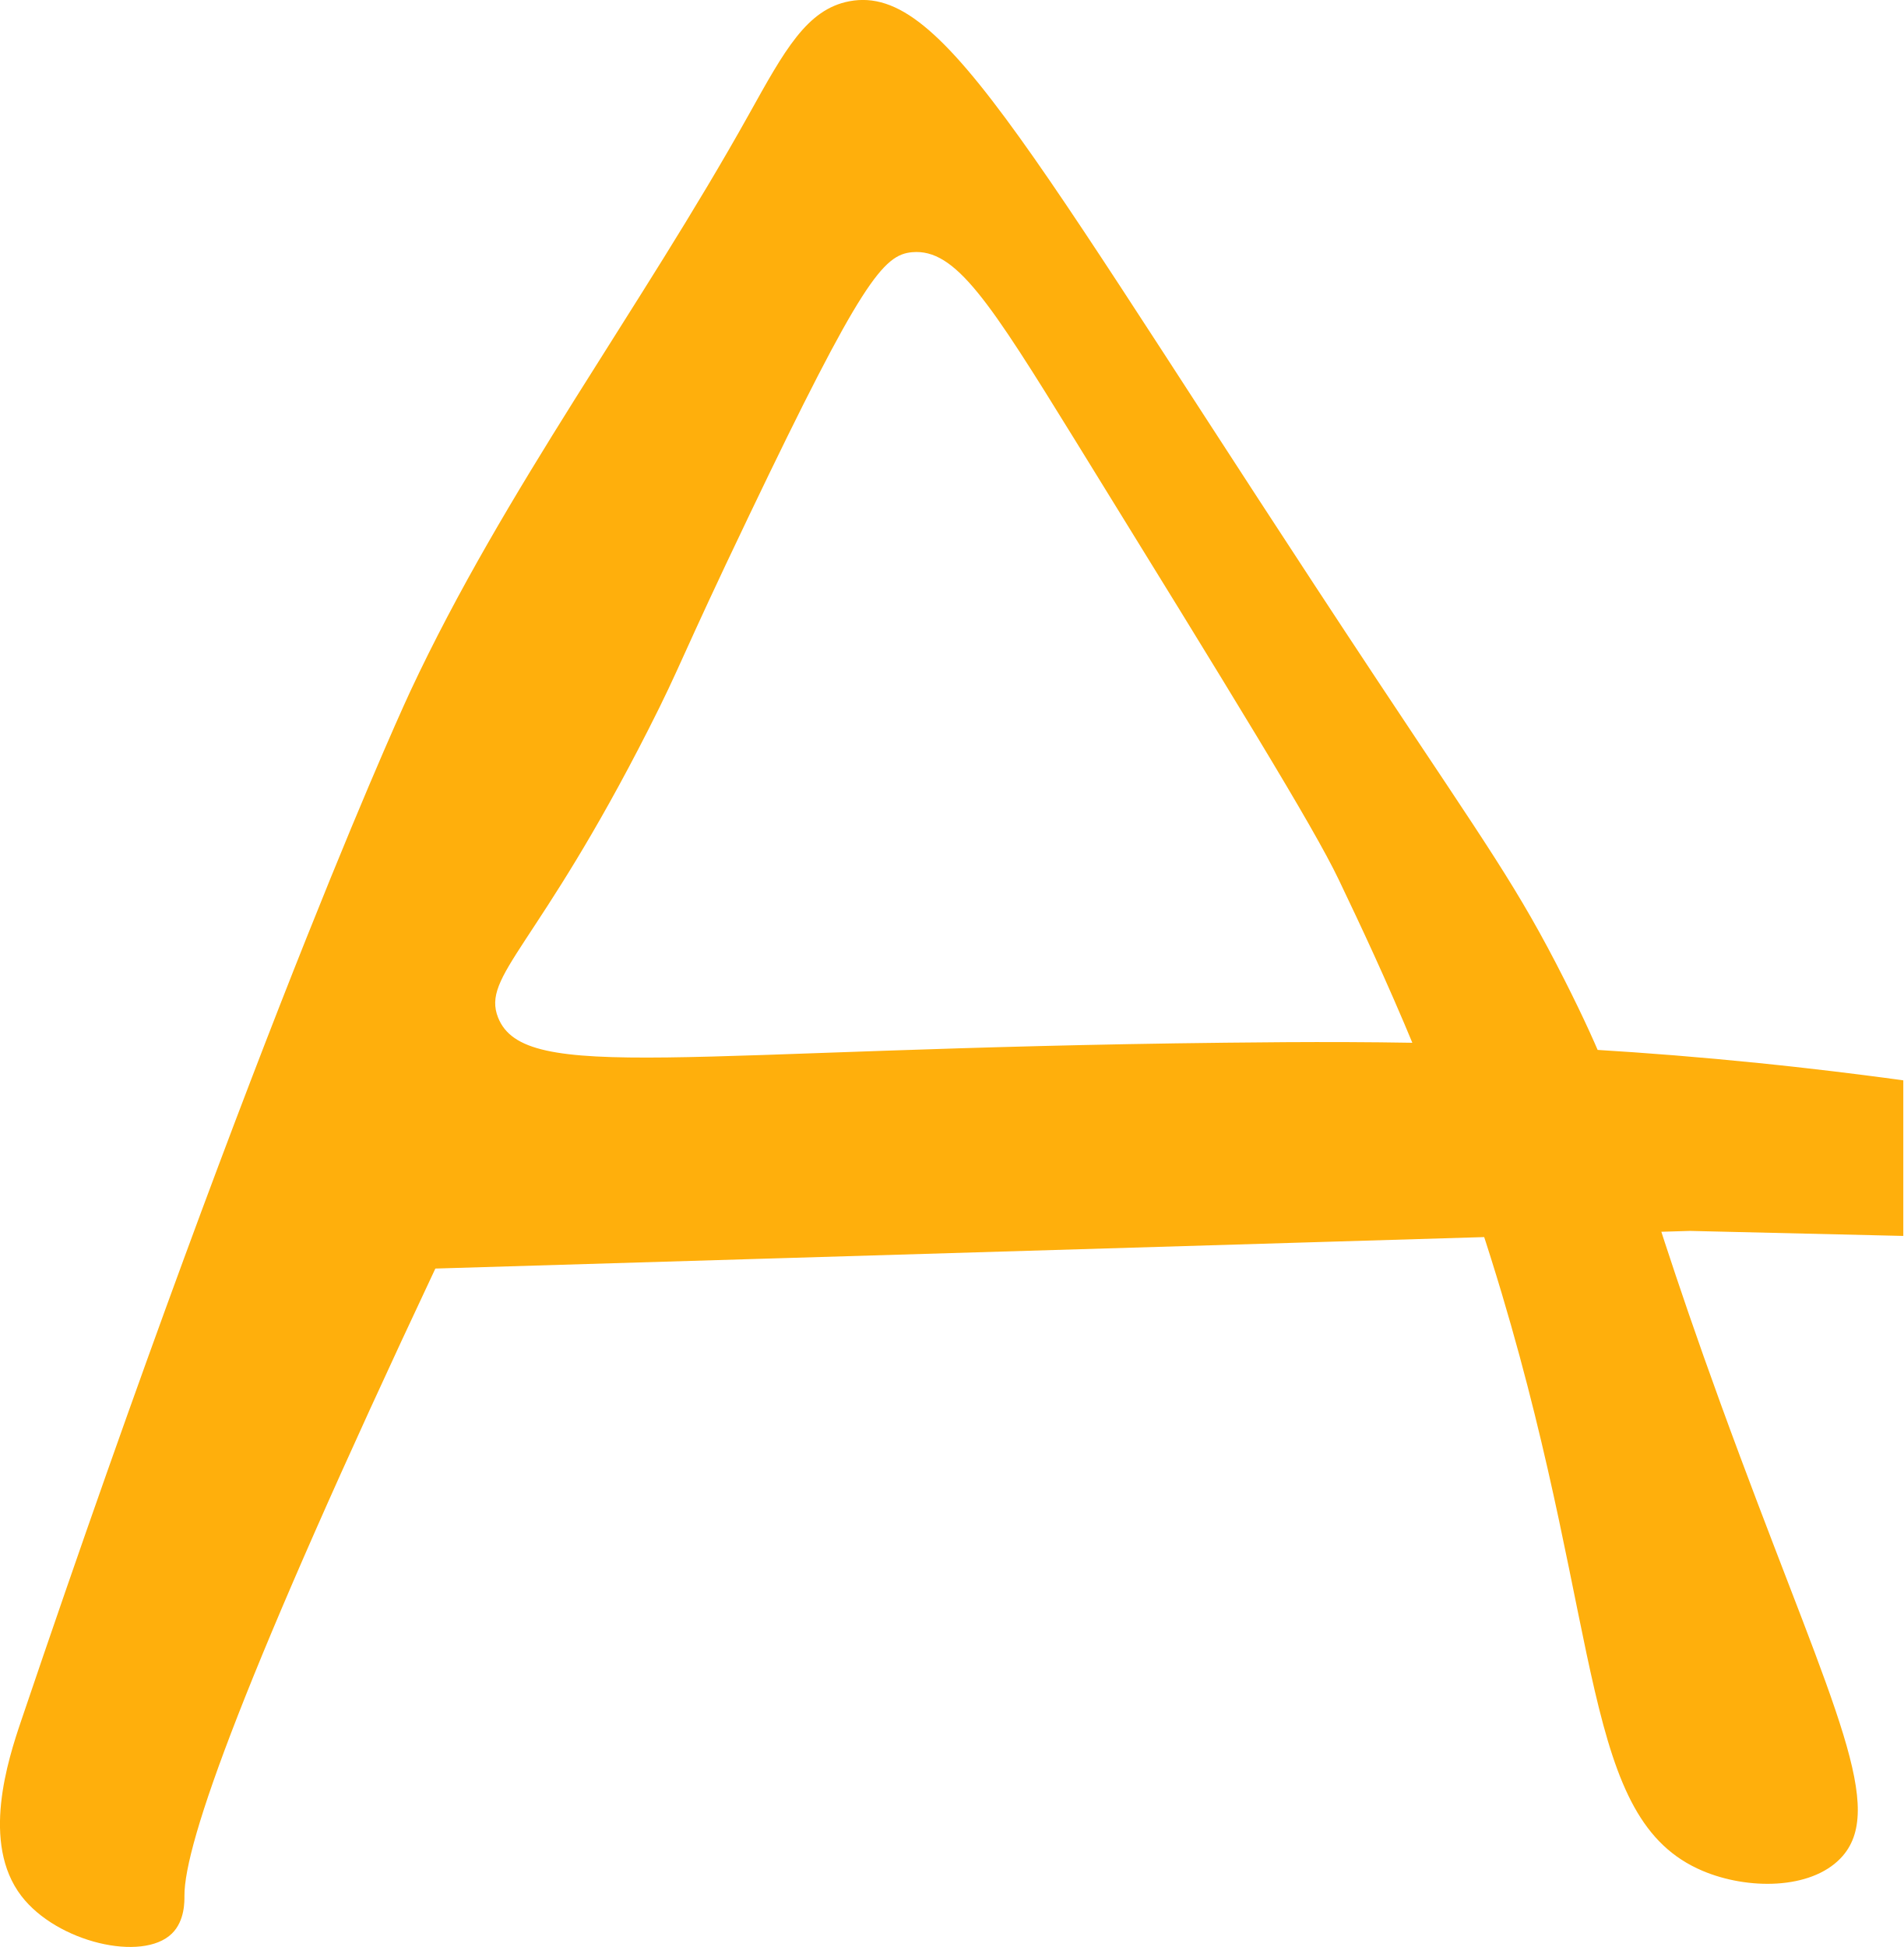
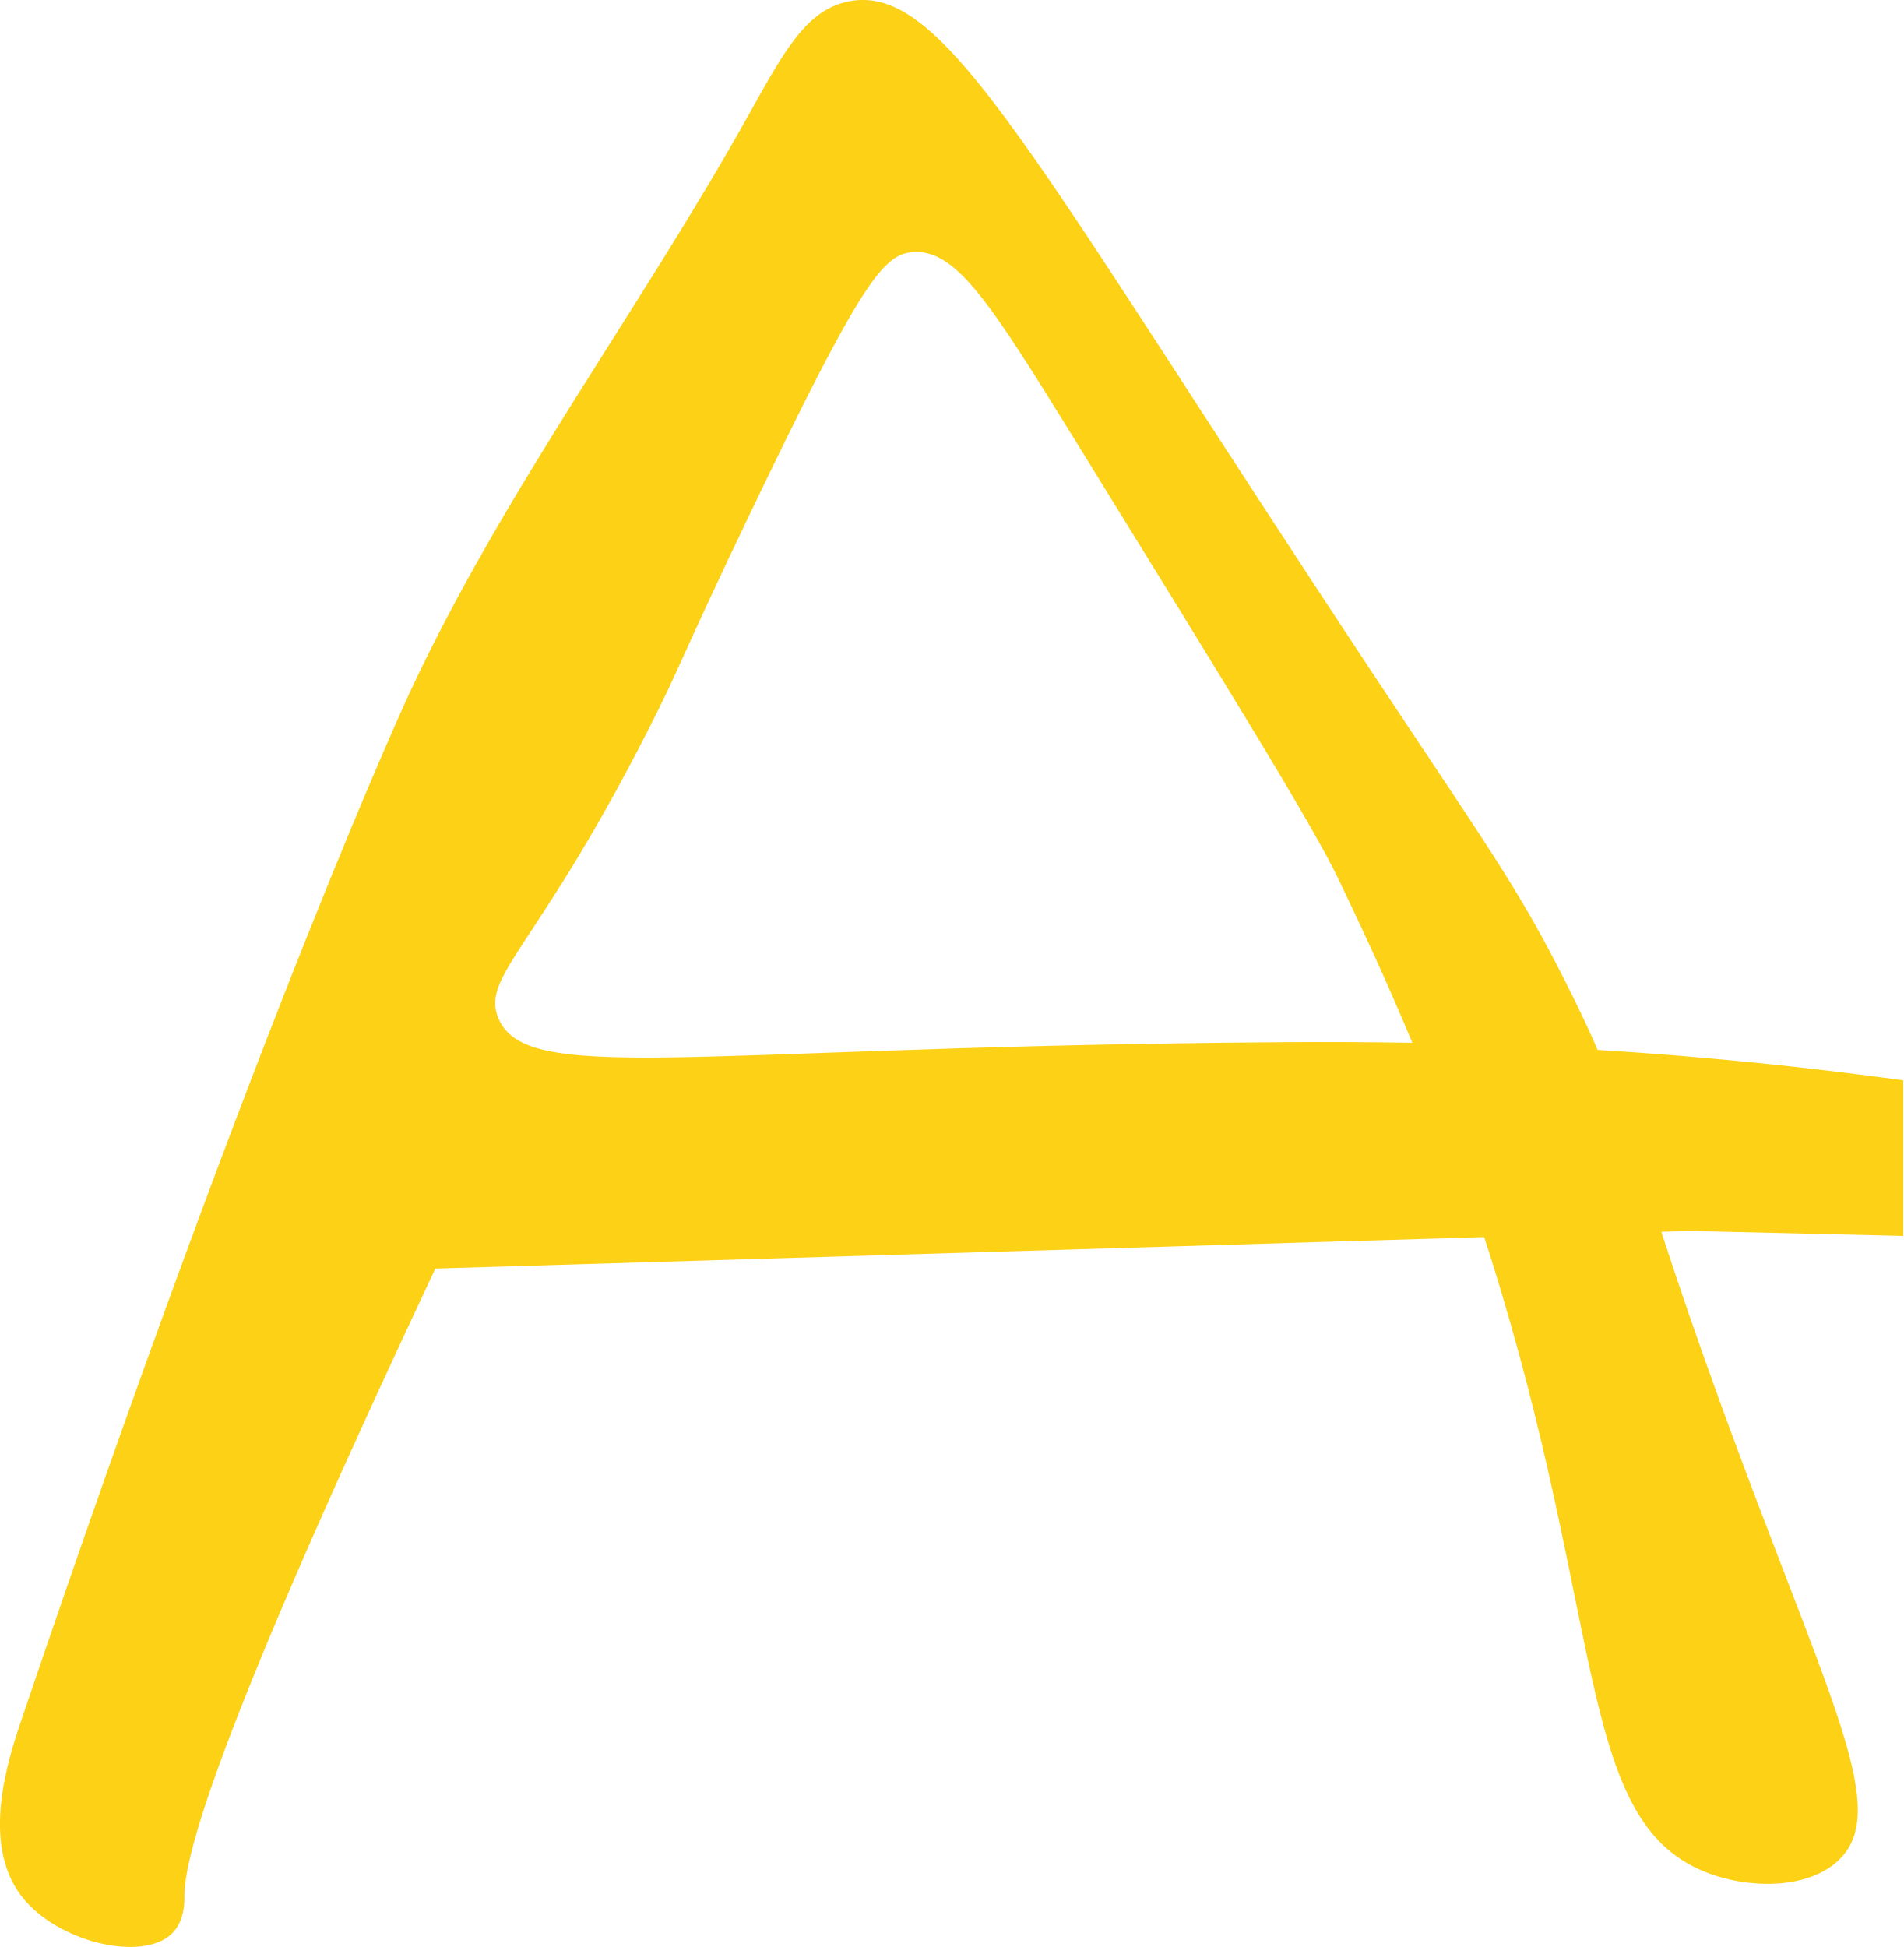
<svg xmlns="http://www.w3.org/2000/svg" id="Layer_2" data-name="Layer 2" viewBox="0 0 151.7 155.17">
  <defs>
    <style>
      .cls-1 {
-         fill: #ffaf0c;
+         fill: #fdd116;
      }
    </style>
  </defs>
  <g id="Layer_1-2" data-name="Layer 1">
    <path class="cls-1" d="M1.7,137.1c19.26-56.9,31-82,31-82,7.53-16.11,18.34-30.47,27-46C62.53,4.02,64.31,.74,67.7,.1c7.71-1.46,14.46,12.42,42,54,8.94,13.49,11.25,16.59,15,24,6.11,12.07,5,13.88,14,38,7.53,20.19,11.71,28.14,8,32-2.41,2.51-7.41,2.52-11,1-9.69-4.1-7.88-18.8-16-46-4.5-15.07-9.66-26-13-33-2.03-4.25-8.35-14.5-21-35-6.84-11.08-9.54-15.31-13-15-2.29,.2-4.06,2.32-13,21-5.55,11.59-5.36,11.81-8,17-8.88,17.48-13.33,19.65-12,23,2.12,5.32,14.51,2.48,58,2,12.28-.14,27.01-.14,46,2,3.36,.38,6.13,.74,8,1v12.4l-17-.4-100,3c-15.26,32.42-20.02,45.81-20,50,0,.37,.05,1.98-1,3-2.34,2.29-9.16,.71-12-3-3.22-4.21-1.08-10.82,0-14Z" />
  </g>
</svg>
